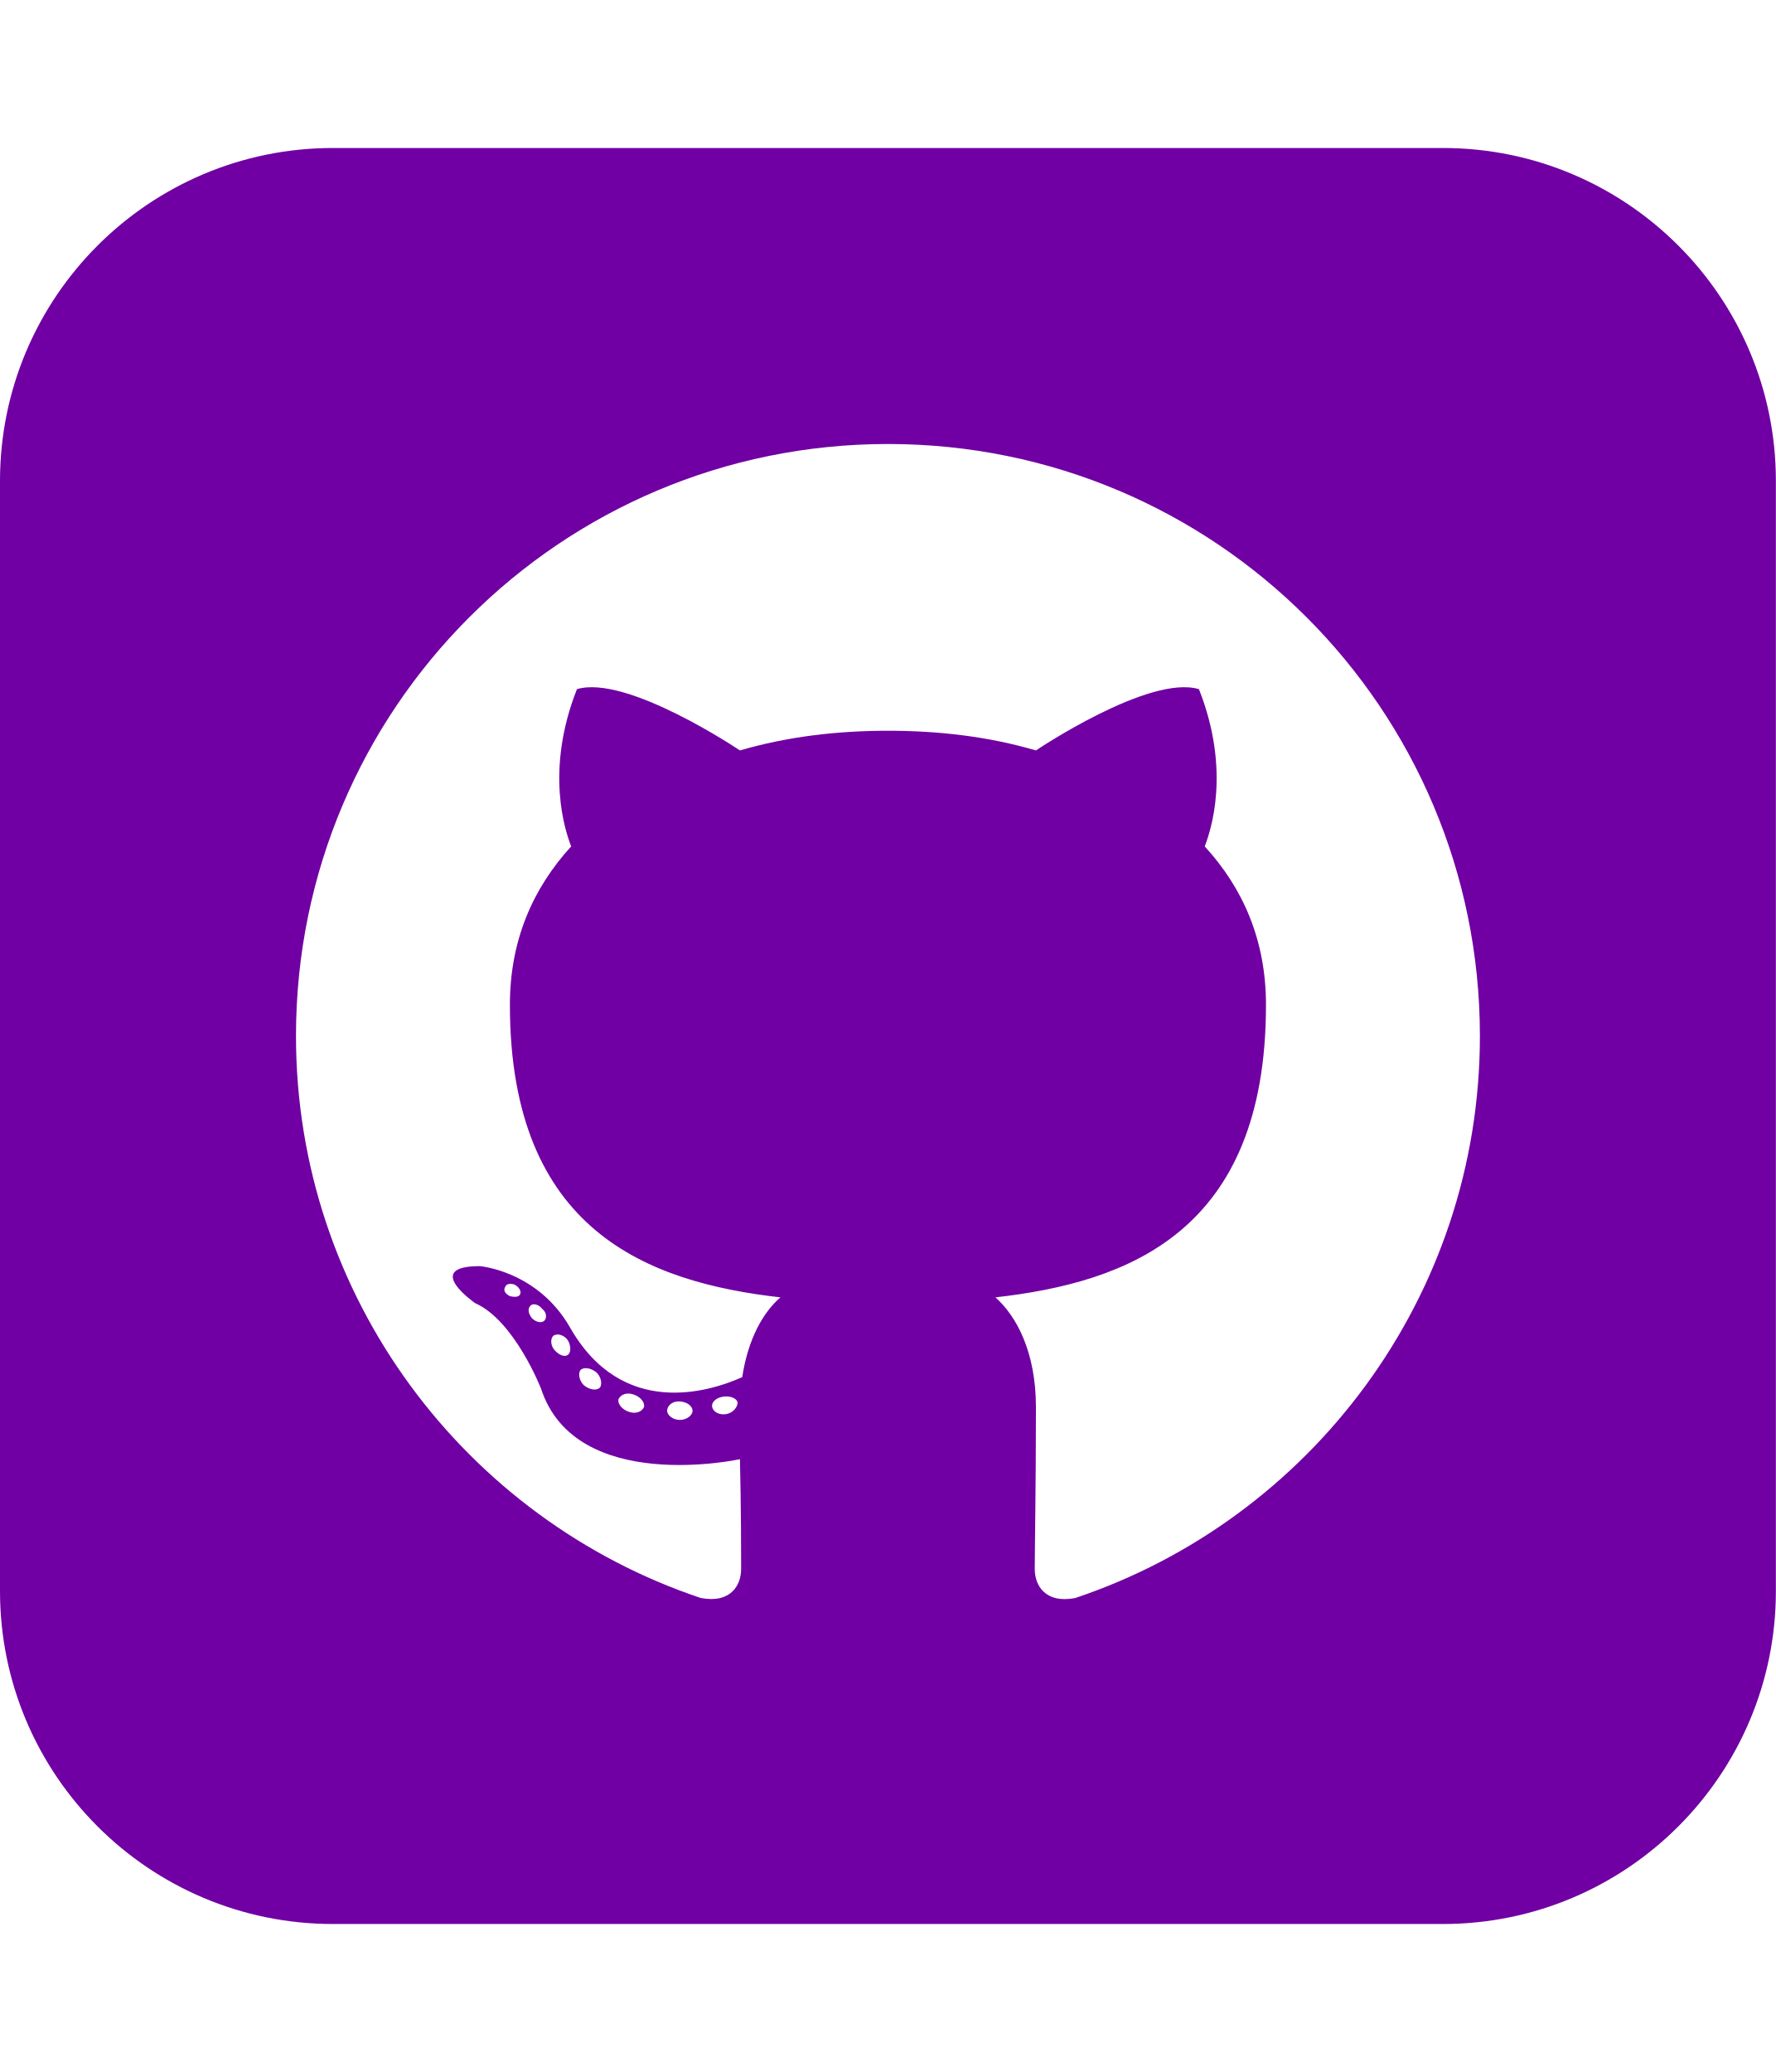
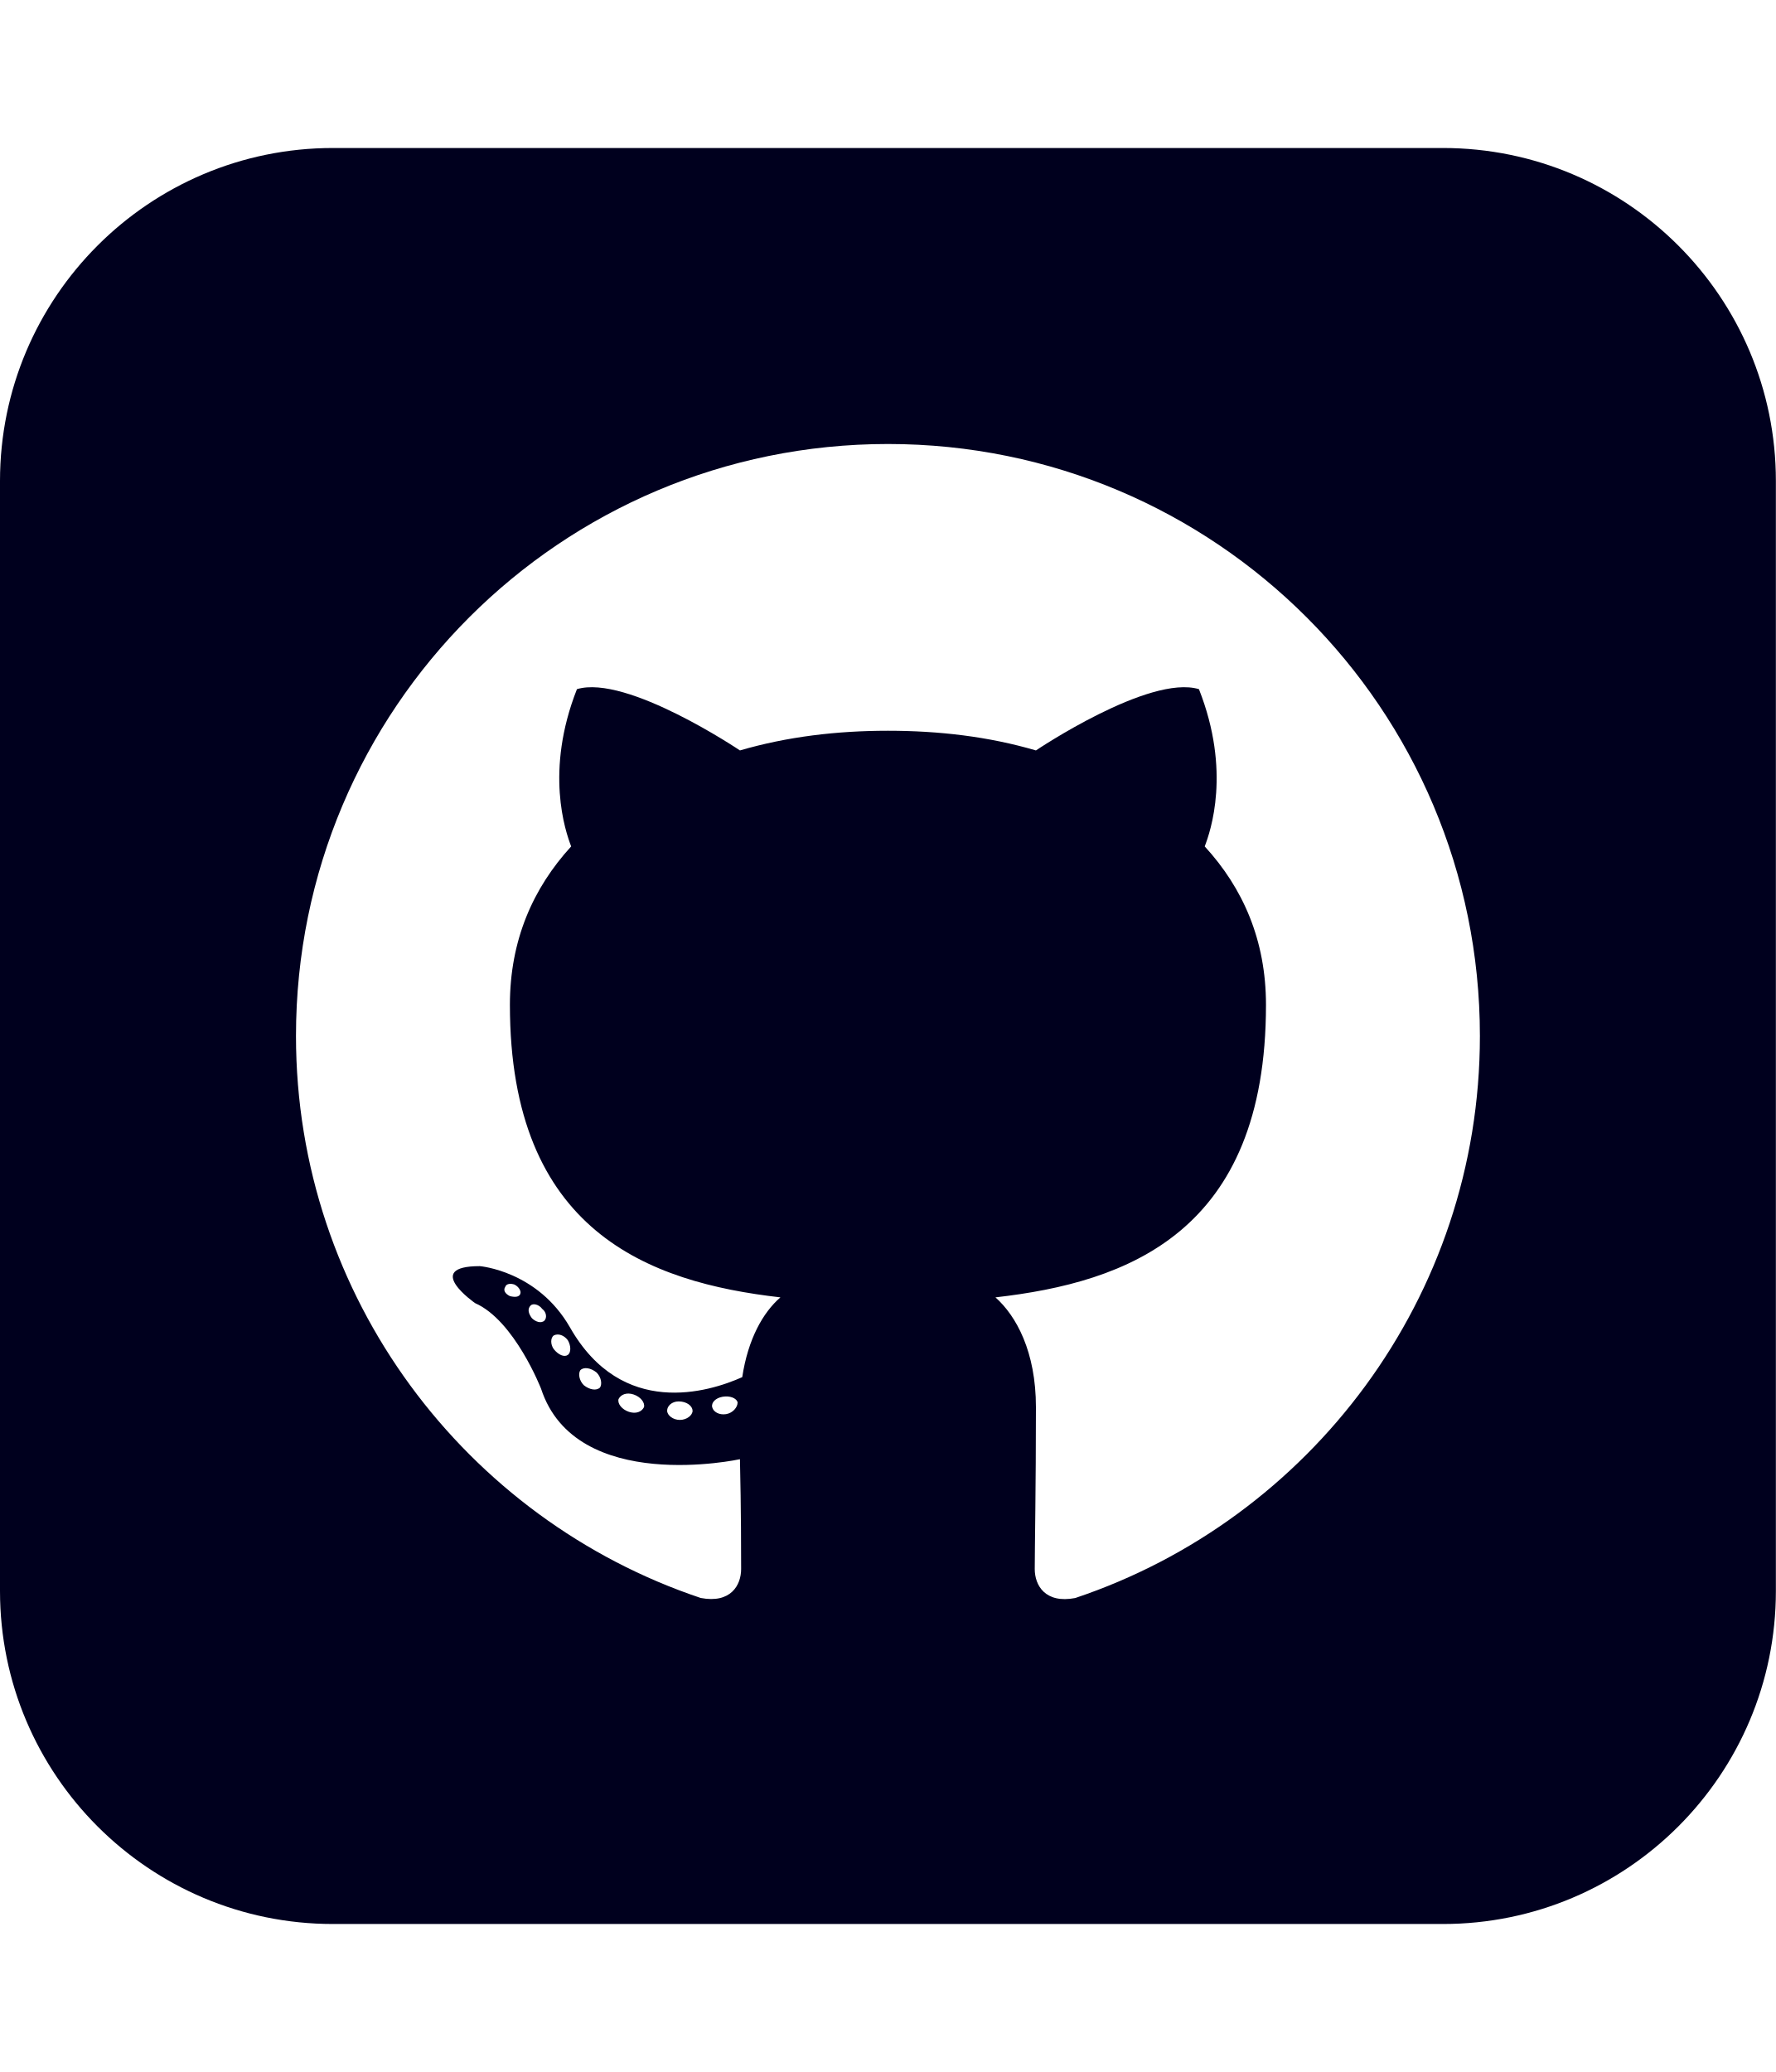
- <svg xmlns="http://www.w3.org/2000/svg" version="1.1" width="24" height="28" viewBox="0 0 24 28" fill="#7000A3">
+ <svg xmlns="http://www.w3.org/2000/svg" version="1.1" width="24" height="28" viewBox="0 0 24 28" fill="#00001E">
  <path d="M8.109 18.75v0c0.031-0.047 0.016-0.141-0.047-0.203-0.078-0.063-0.172-0.078-0.219-0.031-0.031 0.047-0.016 0.141 0.047 0.203 0.078 0.063 0.172 0.078 0.219 0.031zM7.672 18.109c-0.047-0.063-0.125-0.094-0.187-0.063-0.047 0.031-0.047 0.125 0 0.187 0.063 0.078 0.141 0.109 0.187 0.078v0c0.047-0.031 0.047-0.125 0-0.203zM7.031 17.484v0c0.016-0.031-0.016-0.094-0.078-0.125-0.047-0.016-0.109-0.016-0.125 0.031-0.031 0.047 0 0.094 0.063 0.125 0.063 0.016 0.125 0.016 0.141-0.031zM7.359 17.844v0c0.031-0.031 0.031-0.109-0.031-0.156-0.047-0.063-0.125-0.078-0.156-0.047-0.047 0.047-0.031 0.109 0.016 0.172 0.047 0.047 0.125 0.078 0.172 0.031zM8.703 19.016v0c0.016-0.063-0.047-0.141-0.141-0.172s-0.172 0-0.203 0.063c-0.016 0.063 0.047 0.141 0.141 0.172s0.172 0 0.203-0.063zM9.359 19.063v0c0-0.063-0.078-0.125-0.187-0.125-0.094 0-0.156 0.063-0.156 0.125s0.078 0.125 0.172 0.125 0.172-0.063 0.172-0.125zM9.969 18.953v0c-0.016-0.063-0.109-0.094-0.203-0.078s-0.156 0.078-0.141 0.141 0.094 0.109 0.187 0.094 0.156-0.094 0.156-0.156zM20 14c0-4.422-3.578-8-8-8s-8 3.578-8 8c0 3.531 2.297 6.531 5.469 7.594 0.406 0.078 0.547-0.172 0.547-0.391 0-0.187 0-0.812-0.016-1.484 0 0-2.219 0.484-2.688-0.953 0 0-0.359-0.922-0.891-1.156 0 0-0.719-0.5 0.063-0.5 0 0 0.781 0.063 1.219 0.828 0.703 1.234 1.875 0.875 2.328 0.672 0.078-0.516 0.281-0.875 0.516-1.078-1.781-0.203-3.656-0.891-3.656-3.953 0-0.875 0.313-1.578 0.828-2.141-0.078-0.203-0.359-1.016 0.078-2.125 0.672-0.203 2.203 0.828 2.203 0.828 0.641-0.187 1.313-0.266 2-0.266s1.359 0.078 2 0.266c0 0 1.531-1.031 2.203-0.828 0.438 1.109 0.156 1.922 0.078 2.125 0.516 0.562 0.828 1.266 0.828 2.141 0 3.078-1.875 3.75-3.656 3.953 0.281 0.25 0.547 0.734 0.547 1.484 0 1.062-0.016 1.922-0.016 2.188 0 0.219 0.141 0.469 0.547 0.391 3.172-1.062 5.469-4.062 5.469-7.594zM24 6.5v15c0 2.484-2.016 4.5-4.5 4.5h-15c-2.484 0-4.5-2.016-4.5-4.5v-15c0-2.484 2.016-4.5 4.5-4.5h15c2.484 0 4.5 2.016 4.5 4.5z" />
</svg>
